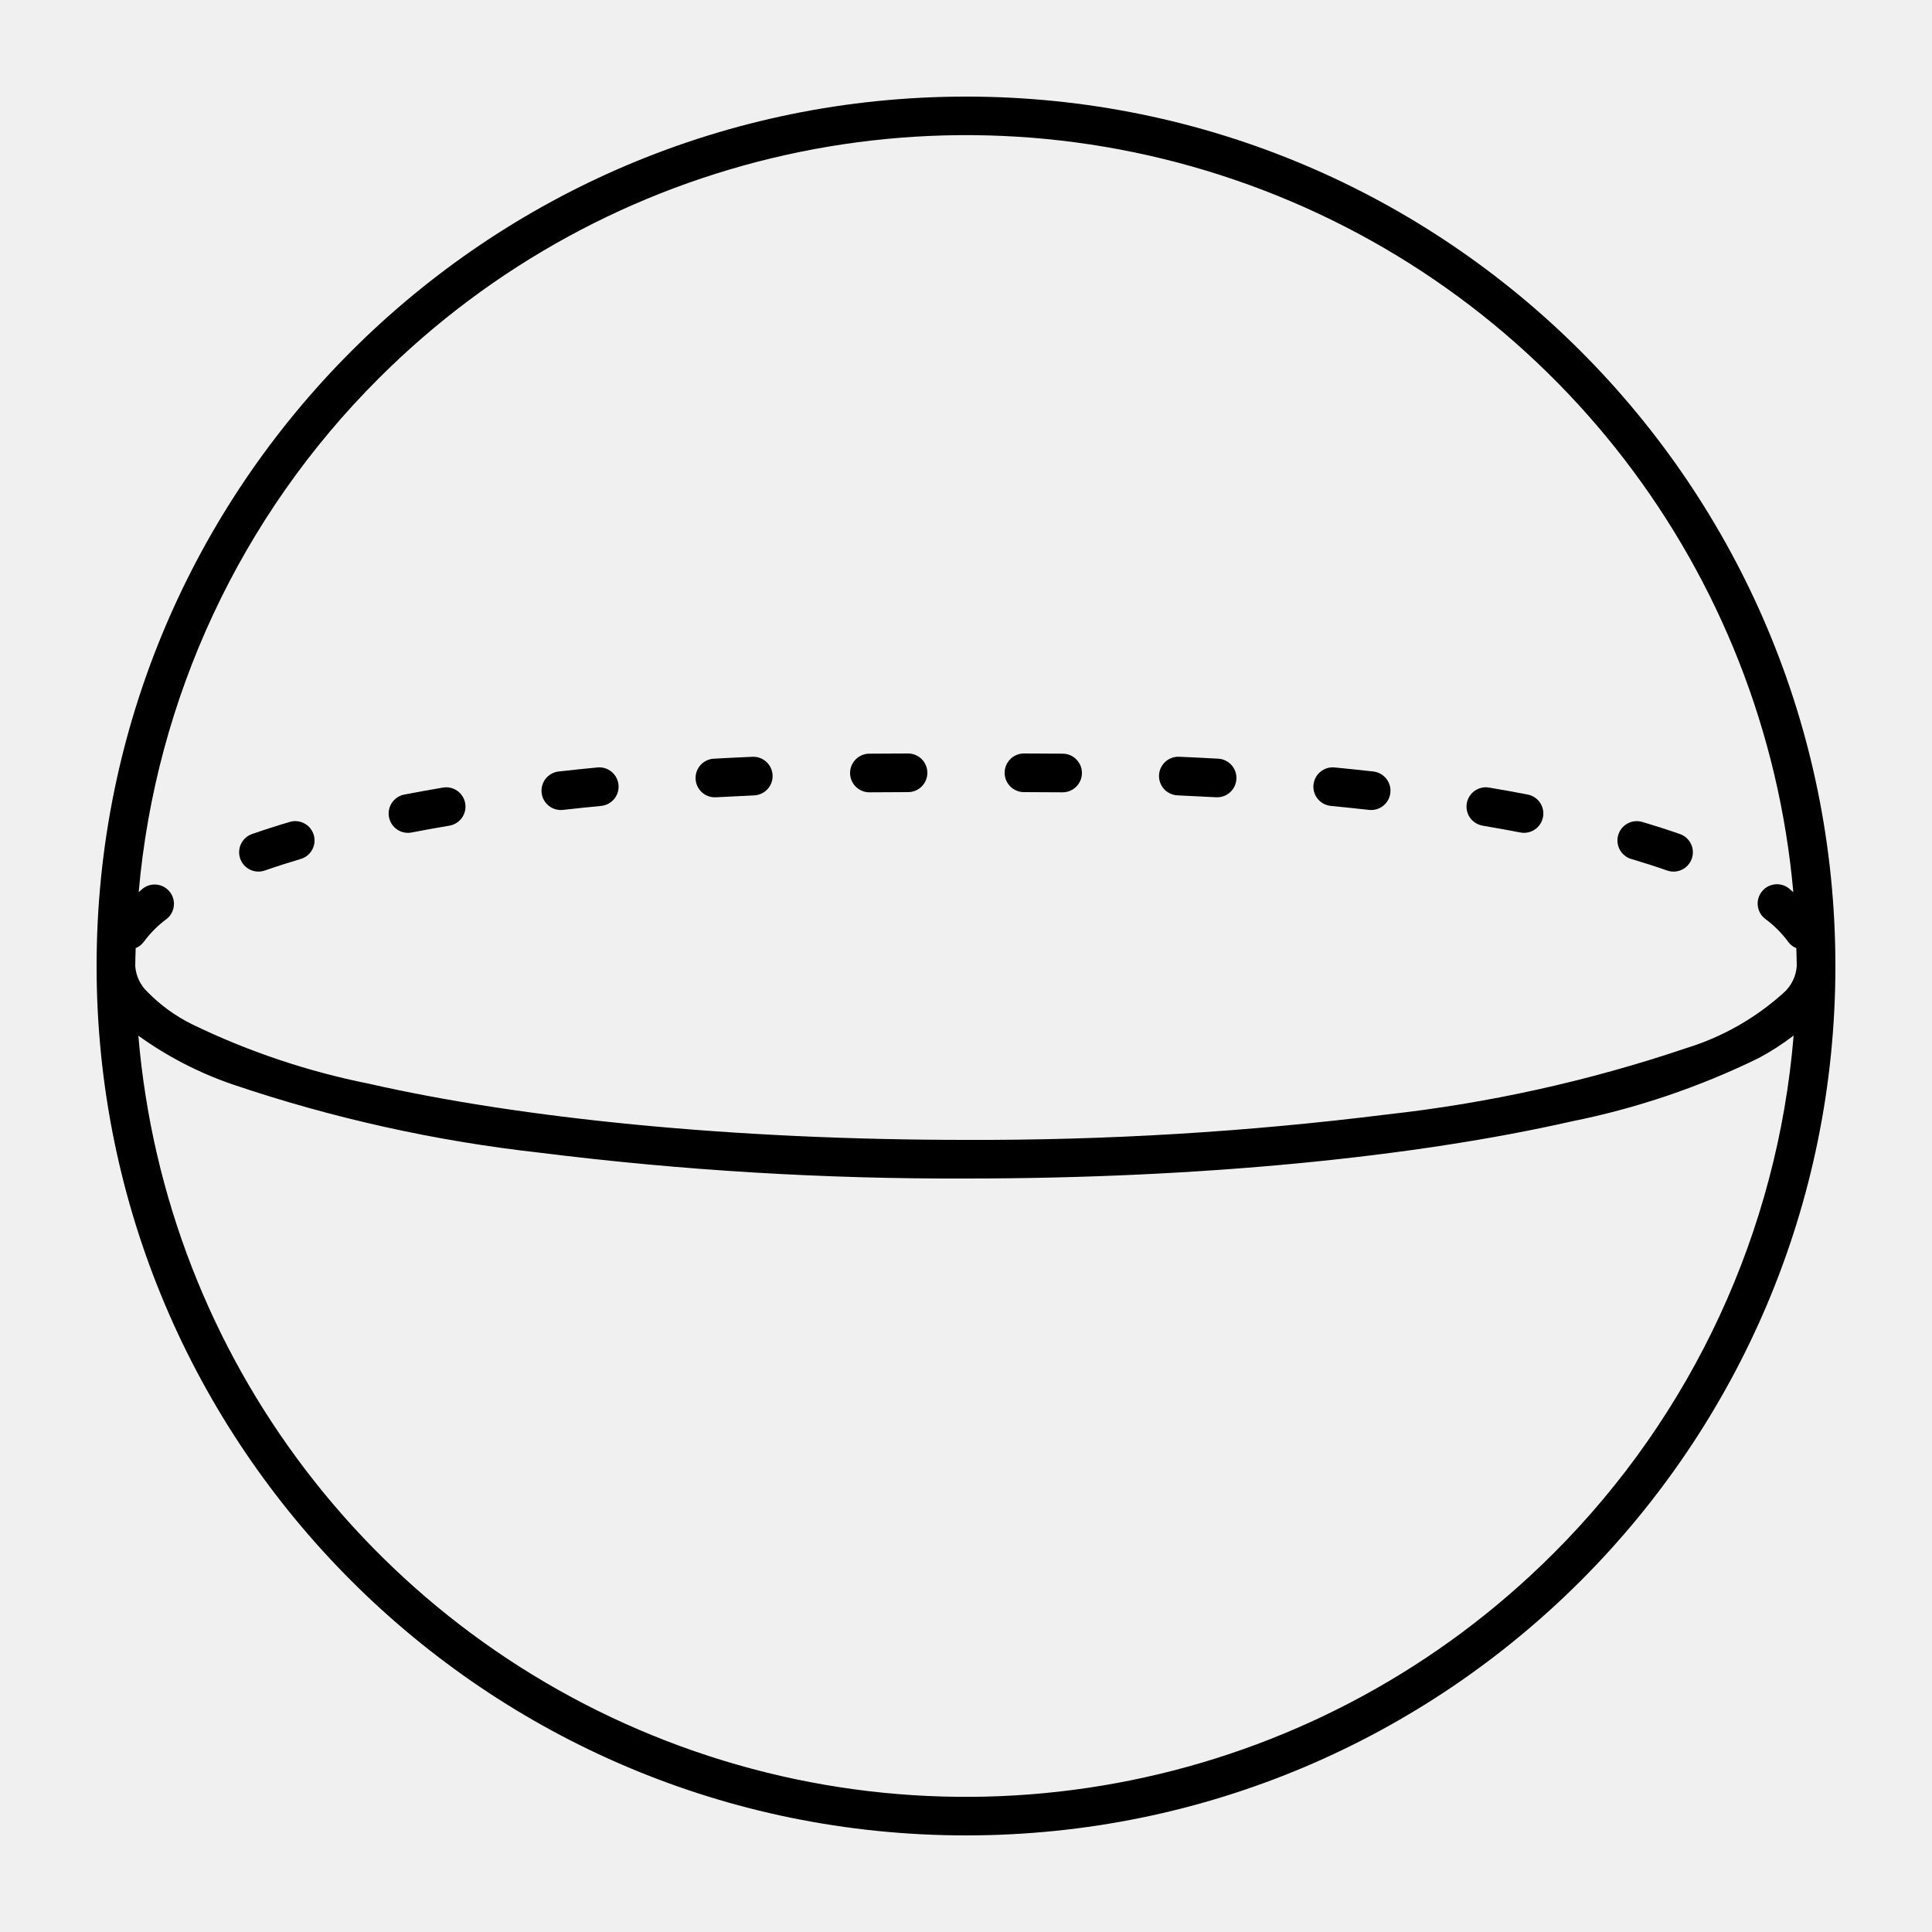
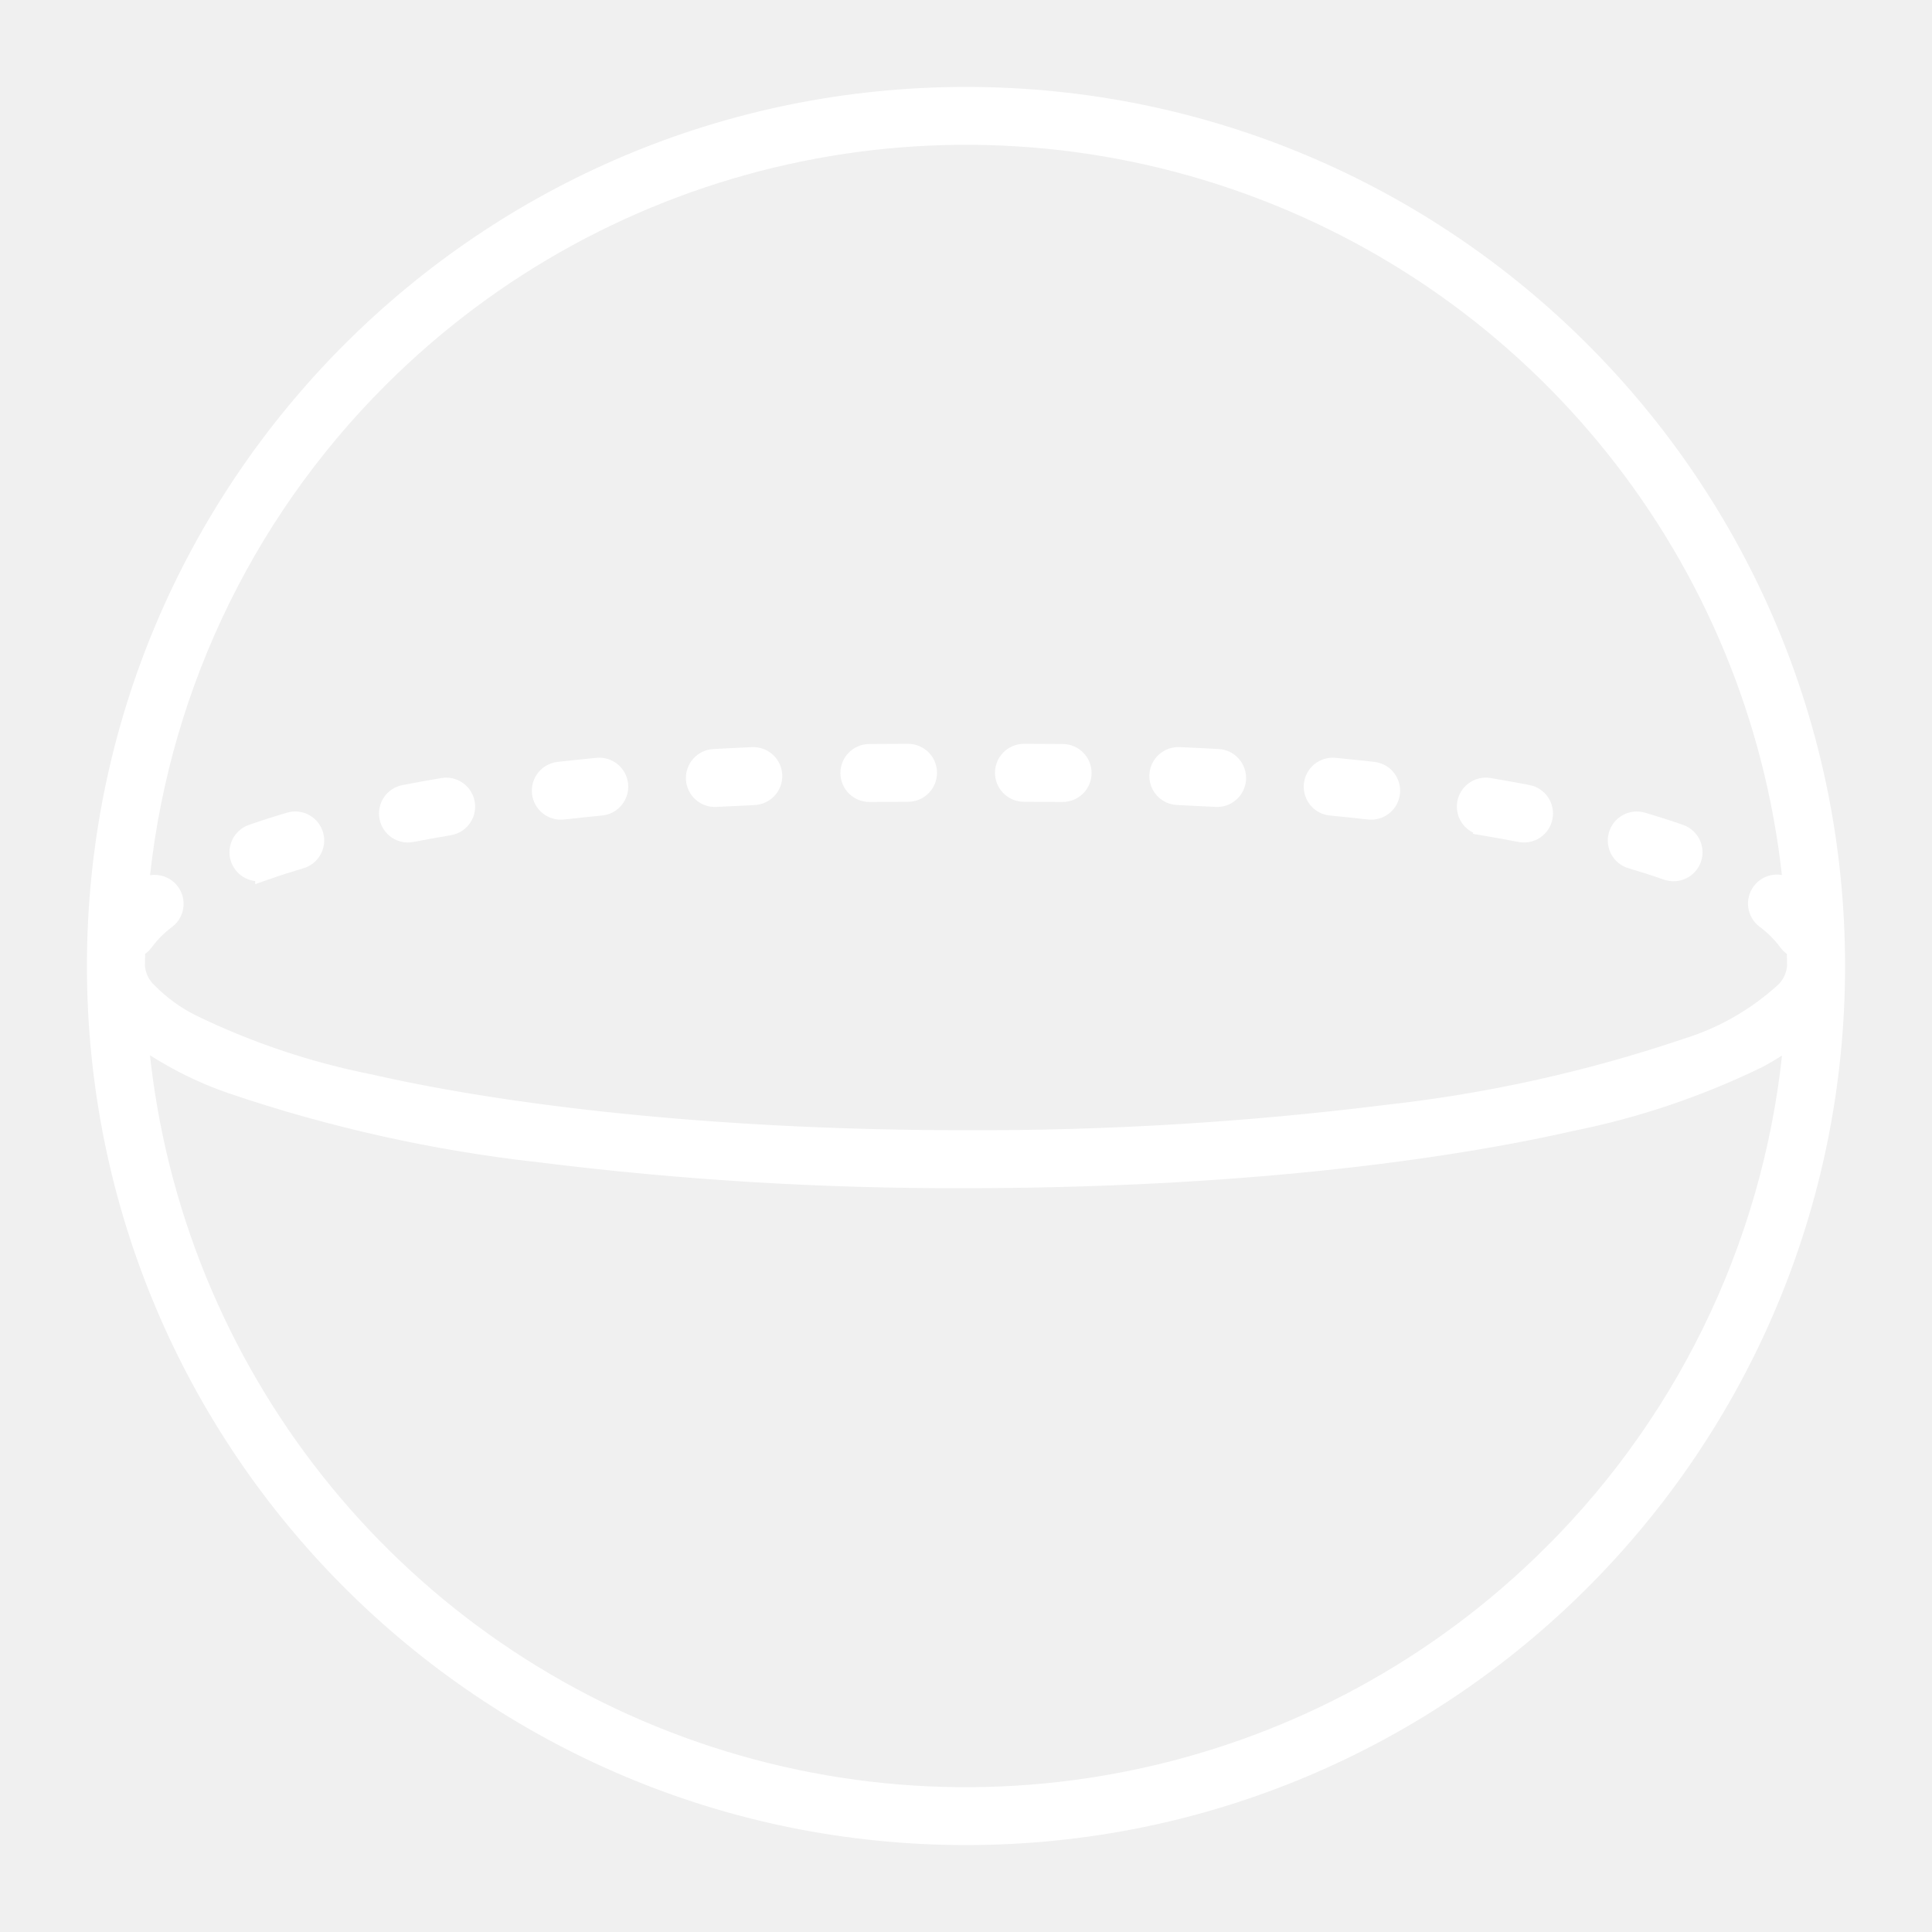
- <svg xmlns="http://www.w3.org/2000/svg" fill="#000000" width="800px" height="800px" viewBox="0 0 100 100" data-name="Layer 1" id="Layer_1">
-   <path d="M50,5A45,45,0,1,0,95,50,45.001,45.001,0,0,0,50,5ZM19.594,19.594A42.991,42.991,0,0,1,92.822,46.181c-.083-.068-.151-.141-.238-.207a1,1,0,0,0-1.216,1.588,5.529,5.529,0,0,1,1.188,1.187.972.972,0,0,0,.421.327c.007.309.023.615.023.926a2.043,2.043,0,0,1-.637,1.346,13.401,13.401,0,0,1-5.083,2.903,73.776,73.776,0,0,1-15.508,3.435A170.683,170.683,0,0,1,50,59c-12.087.001-23.033-1.117-30.891-2.904A38.148,38.148,0,0,1,9.931,53.012a8.545,8.545,0,0,1-2.294-1.665A2.043,2.043,0,0,1,7,50c0-.311.017-.617.023-.926a.972.972,0,0,0,.421-.327,5.528,5.528,0,0,1,1.188-1.187A1,1,0,0,0,7.416,45.973H7.416c-.087.067-.155.139-.238.207A42.855,42.855,0,0,1,19.594,19.594Zm60.811,60.811A42.988,42.988,0,0,1,7.162,53.607,18.725,18.725,0,0,0,12.02,56.122a75.609,75.609,0,0,0,15.949,3.545A172.672,172.672,0,0,0,50,61c12.213-.001,23.268-1.122,31.334-2.954a39.963,39.963,0,0,0,9.681-3.273,13.016,13.016,0,0,0,1.823-1.174A42.854,42.854,0,0,1,80.406,80.406Z" />
-   <path d="M53,41q1.004,0,1.99.01a1,1,0,1,0,.021-2Q54.014,39,53,39a1,1,0,0,0,0,2Z" />
-   <path d="M60.956,41.168q1.005.044,1.986.098a1,1,0,1,0,.111-1.997q-.993-.055-2.01-.099a1,1,0,1,0-.087,1.998Z" />
-   <path d="M68.885,41.714q1.004.097,1.974.206a1,1,0,0,0,.223-1.988q-.986-.111-2.005-.209a1,1,0,1,0-.192,1.991Z" />
-   <path d="M84.435,44.461q.98.29,1.858.597a1,1,0,0,0,.66-1.888q-.928-.324-1.951-.626a1,1,0,0,0-.567,1.918Z" />
-   <path d="M76.748,42.738v0q.999.169,1.946.351a1,1,0,1,0,.379-1.964q-.97-.187-1.992-.36a1,1,0,1,0-.333,1.972Z" />
-   <path d="M21.306,43.089q.946-.183,1.946-.351a1,1,0,1,0-.333-1.972v-0q-1.021.173-1.992.36a1,1,0,1,0,.379,1.964Z" />
-   <path d="M13.707,45.058q.877-.307,1.858-.597a1,1,0,0,0-.567-1.918q-1.023.302-1.951.626a1,1,0,1,0,.66,1.888Z" />
-   <path d="M37.058,41.267q.981-.054,1.986-.098a1,1,0,0,0-.087-1.998q-1.017.044-2.01.099a1,1,0,1,0,.111,1.997Z" />
-   <path d="M29.14,41.92q.97-.109,1.974-.206a1,1,0,0,0-.192-1.991q-1.019.098-2.005.209a1,1,0,1,0,.223,1.988Z" />
-   <path d="M45.01,41.01Q45.996,41,47,41a1,1,0,0,0,0-2q-1.014,0-2.011.01a1,1,0,1,0,.021,2Z" />
+ <svg xmlns="http://www.w3.org/2000/svg" fill="#ffffff" width="800px" height="800px" viewBox="0 0 100 100" data-name="Layer 1" id="Layer_1" stroke="#ffffff">
+   <g id="SVGRepo_bgCarrier" stroke-width="0" />
+   <g id="SVGRepo_tracerCarrier" stroke-linecap="round" stroke-linejoin="round" />
+   <g id="SVGRepo_iconCarrier">
+     <path d="M50,5A45,45,0,1,0,95,50,45.001,45.001,0,0,0,50,5ZM19.594,19.594A42.991,42.991,0,0,1,92.822,46.181c-.083-.068-.151-.141-.238-.207a1,1,0,0,0-1.216,1.588,5.529,5.529,0,0,1,1.188,1.187.972.972,0,0,0,.421.327c.007.309.023.615.023.926a2.043,2.043,0,0,1-.637,1.346,13.401,13.401,0,0,1-5.083,2.903,73.776,73.776,0,0,1-15.508,3.435A170.683,170.683,0,0,1,50,59c-12.087.001-23.033-1.117-30.891-2.904A38.148,38.148,0,0,1,9.931,53.012a8.545,8.545,0,0,1-2.294-1.665A2.043,2.043,0,0,1,7,50c0-.311.017-.617.023-.926a.972.972,0,0,0,.421-.327,5.528,5.528,0,0,1,1.188-1.187A1,1,0,0,0,7.416,45.973H7.416c-.087.067-.155.139-.238.207A42.855,42.855,0,0,1,19.594,19.594Zm60.811,60.811A42.988,42.988,0,0,1,7.162,53.607,18.725,18.725,0,0,0,12.02,56.122a75.609,75.609,0,0,0,15.949,3.545A172.672,172.672,0,0,0,50,61c12.213-.001,23.268-1.122,31.334-2.954a39.963,39.963,0,0,0,9.681-3.273,13.016,13.016,0,0,0,1.823-1.174A42.854,42.854,0,0,1,80.406,80.406Z" />
+     <path d="M53,41q1.004,0,1.99.01a1,1,0,1,0,.021-2Q54.014,39,53,39a1,1,0,0,0,0,2Z" />
+     <path d="M60.956,41.168q1.005.044,1.986.098a1,1,0,1,0,.111-1.997q-.993-.055-2.01-.099a1,1,0,1,0-.087,1.998Z" />
+     <path d="M68.885,41.714q1.004.097,1.974.206a1,1,0,0,0,.223-1.988q-.986-.111-2.005-.209a1,1,0,1,0-.192,1.991Z" />
+     <path d="M84.435,44.461q.98.29,1.858.597a1,1,0,0,0,.66-1.888q-.928-.324-1.951-.626a1,1,0,0,0-.567,1.918Z" />
+     <path d="M76.748,42.738v0q.999.169,1.946.351a1,1,0,1,0,.379-1.964q-.97-.187-1.992-.36a1,1,0,1,0-.333,1.972Z" />
+     <path d="M21.306,43.089q.946-.183,1.946-.351a1,1,0,1,0-.333-1.972v-0q-1.021.173-1.992.36a1,1,0,1,0,.379,1.964Z" />
+     <path d="M13.707,45.058q.877-.307,1.858-.597a1,1,0,0,0-.567-1.918q-1.023.302-1.951.626a1,1,0,1,0,.66,1.888Z" />
+     <path d="M37.058,41.267q.981-.054,1.986-.098a1,1,0,0,0-.087-1.998q-1.017.044-2.01.099a1,1,0,1,0,.111,1.997Z" />
+     <path d="M29.14,41.92q.97-.109,1.974-.206a1,1,0,0,0-.192-1.991q-1.019.098-2.005.209a1,1,0,1,0,.223,1.988Z" />
+     <path d="M45.01,41.01Q45.996,41,47,41a1,1,0,0,0,0-2q-1.014,0-2.011.01a1,1,0,1,0,.021,2Z" />
+   </g>
</svg>
